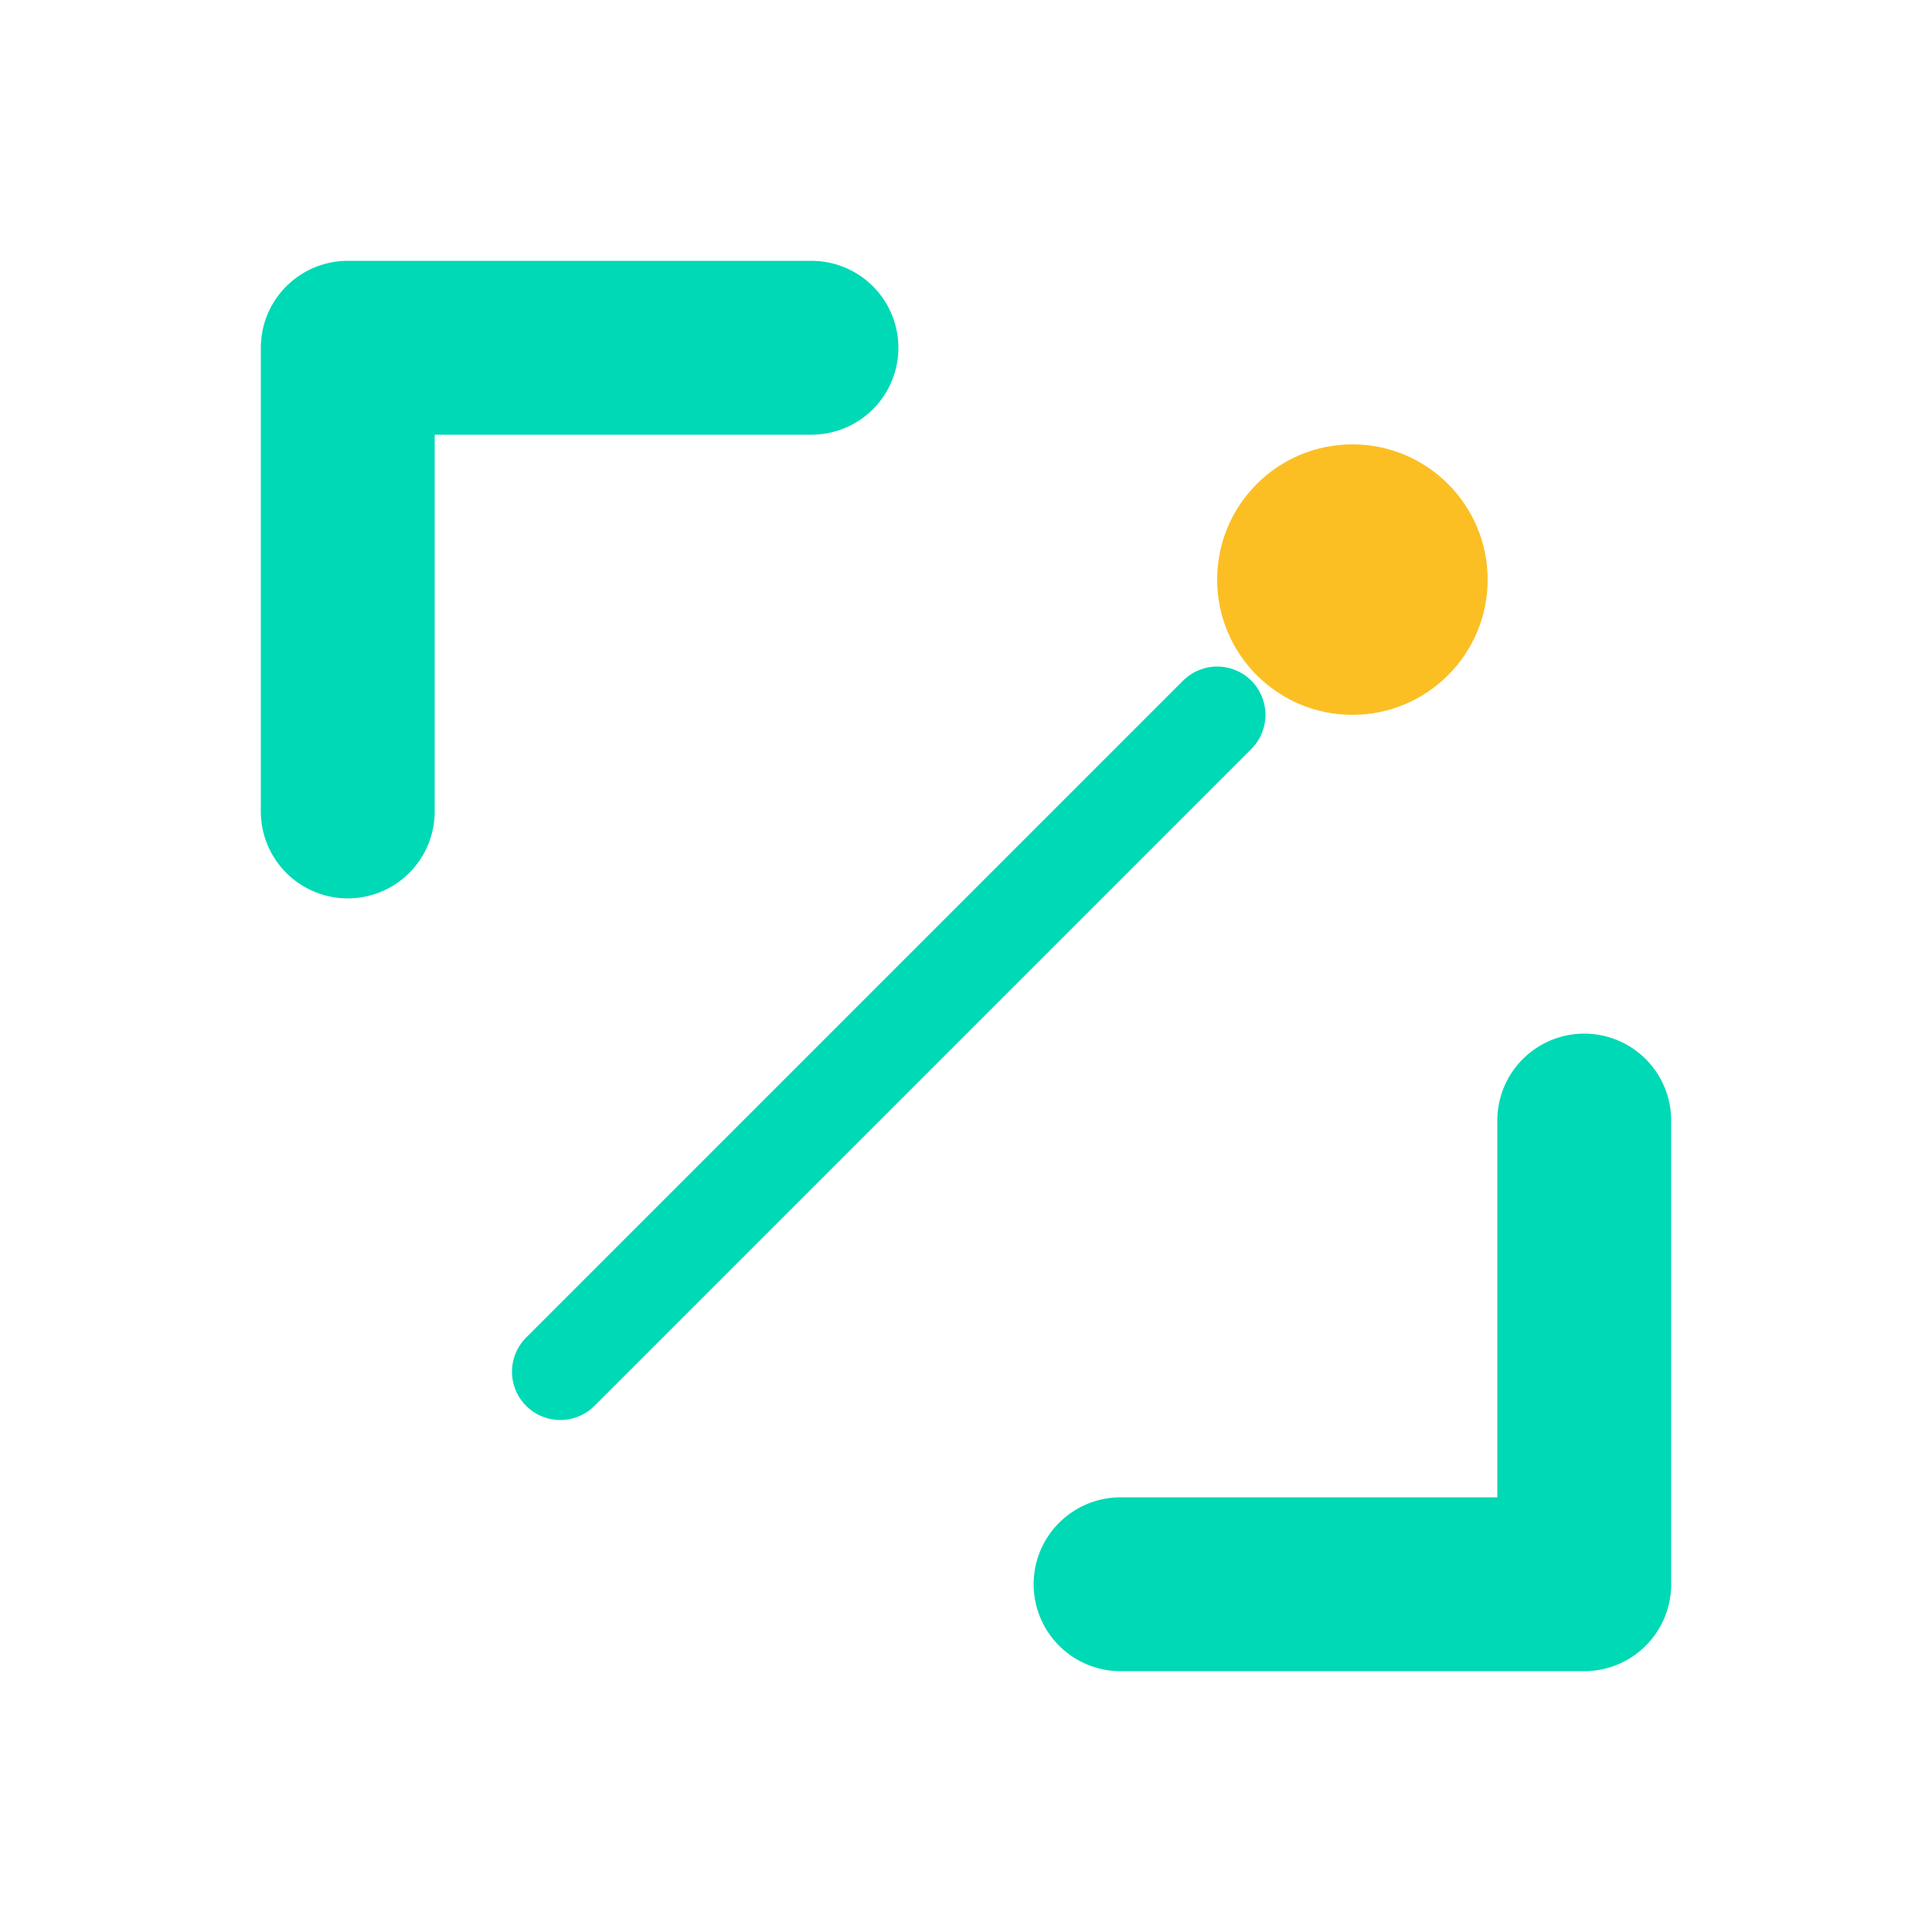
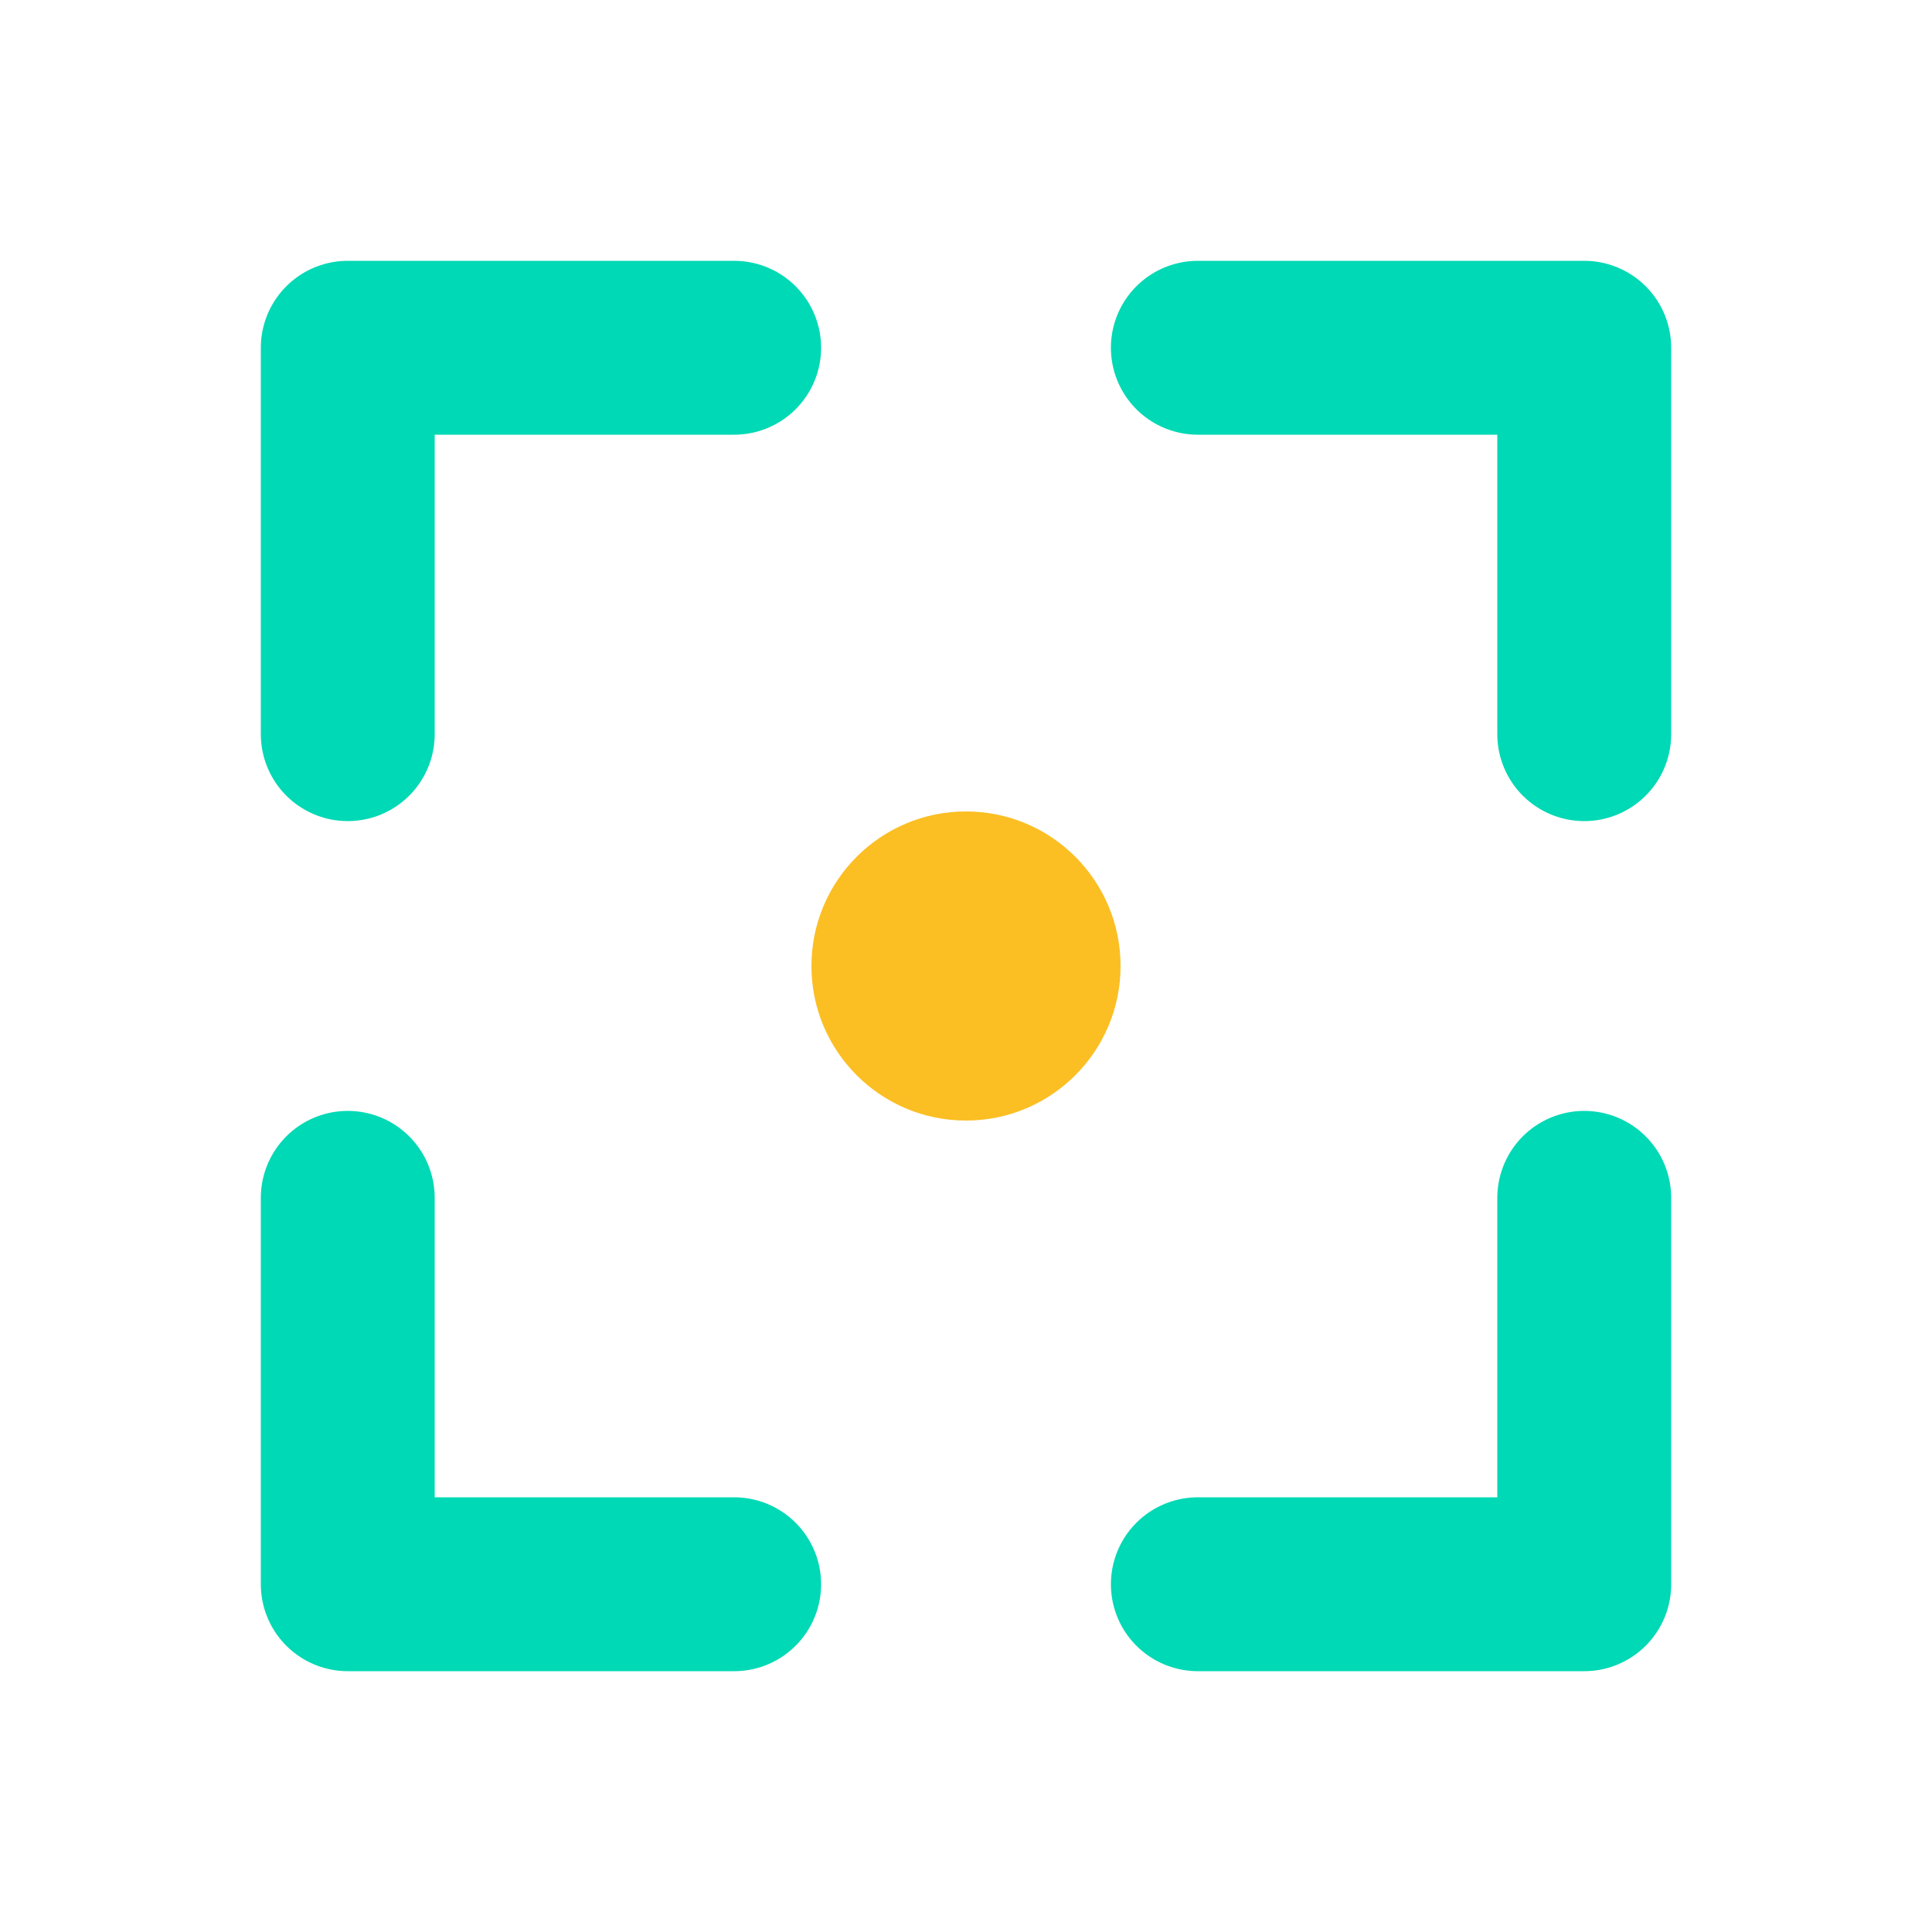
<svg xmlns="http://www.w3.org/2000/svg" width="100" height="100" viewBox="0 0 100 100">
  <g fill="none" stroke="#00D9B5" stroke-width="9" stroke-linecap="round" stroke-linejoin="round">
-     <path d="M 18 42 L 18 18 L 42 18" />
-     <path d="M 82 58 L 82 82 L 58 82" />
+     <path d="M 18 38 L 18 18 L 38 18" />
+     <path d="M 62 18 L 82 18 L 82 38" />
+     <path d="M 82 62 L 82 82 L 62 82" />
+     <path d="M 38 82 L 18 82 L 18 62" />
  </g>
-   <line x1="29" y1="71" x2="63" y2="37" stroke="#00D9B5" stroke-width="5" stroke-linecap="round" />
-   <circle cx="70" cy="30" r="7" fill="#FBBF24" />
+   <circle cx="50" cy="50" r="8" fill="#FBBF24" />
</svg>
